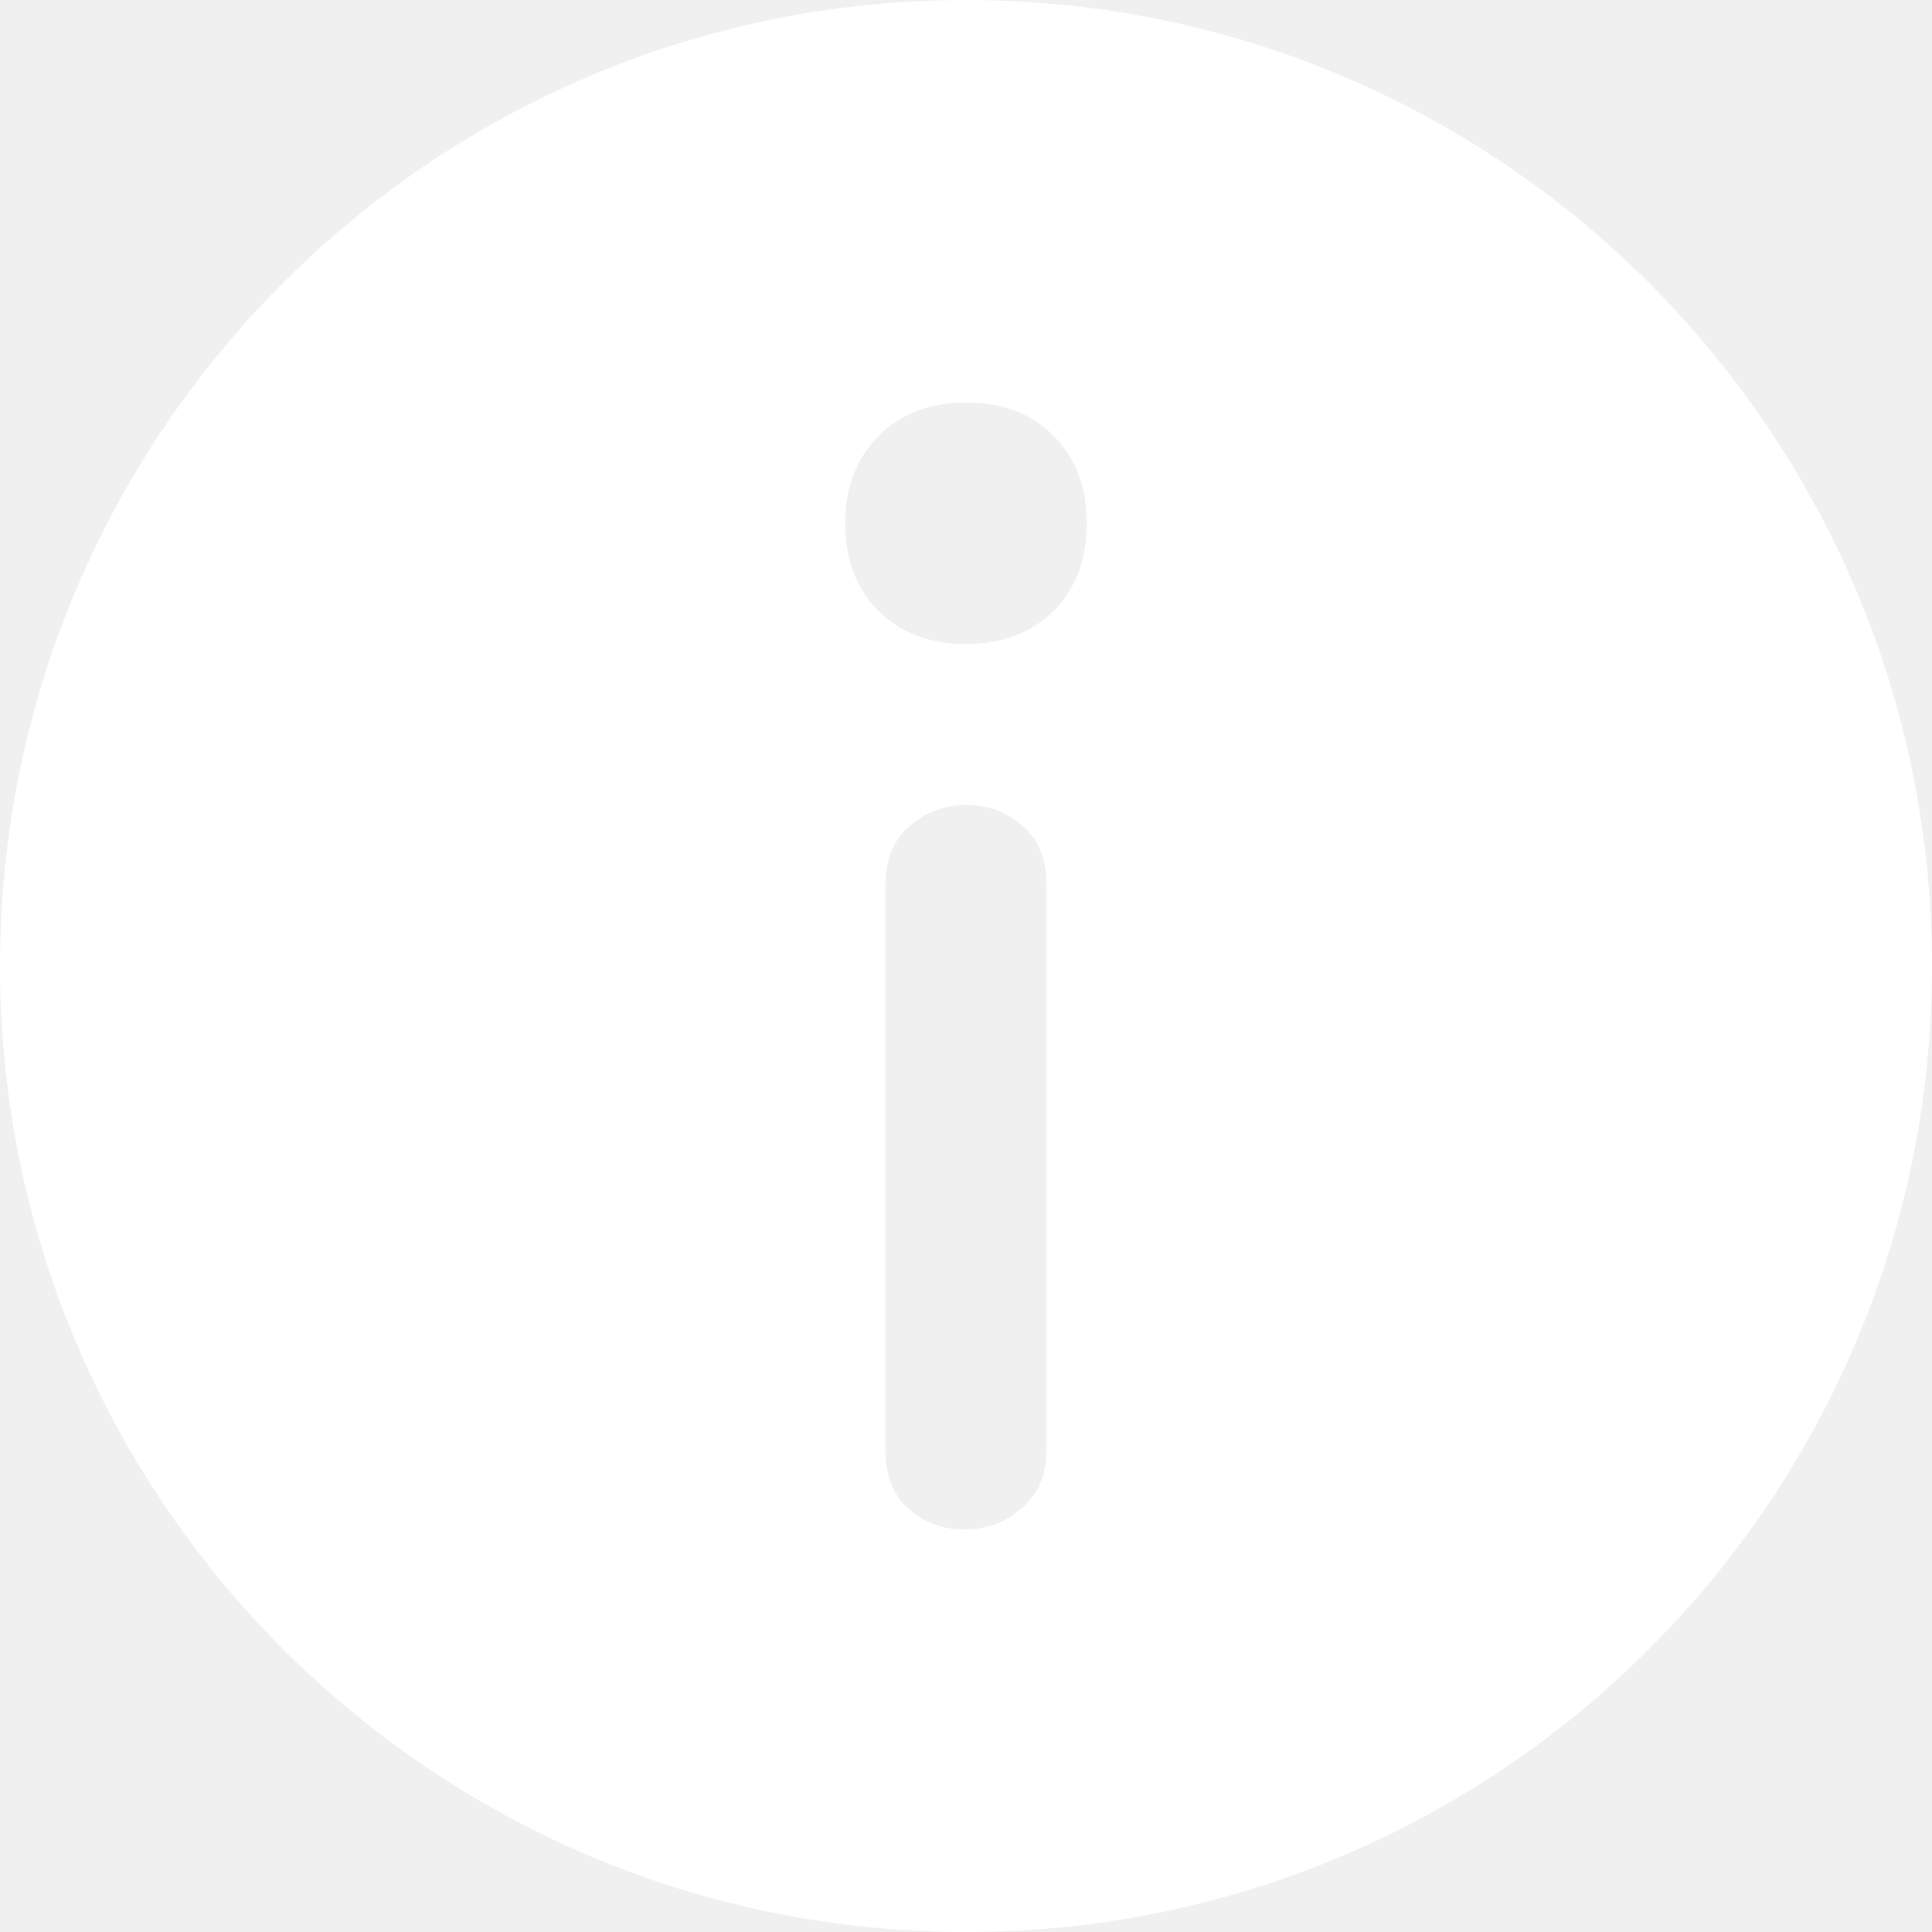
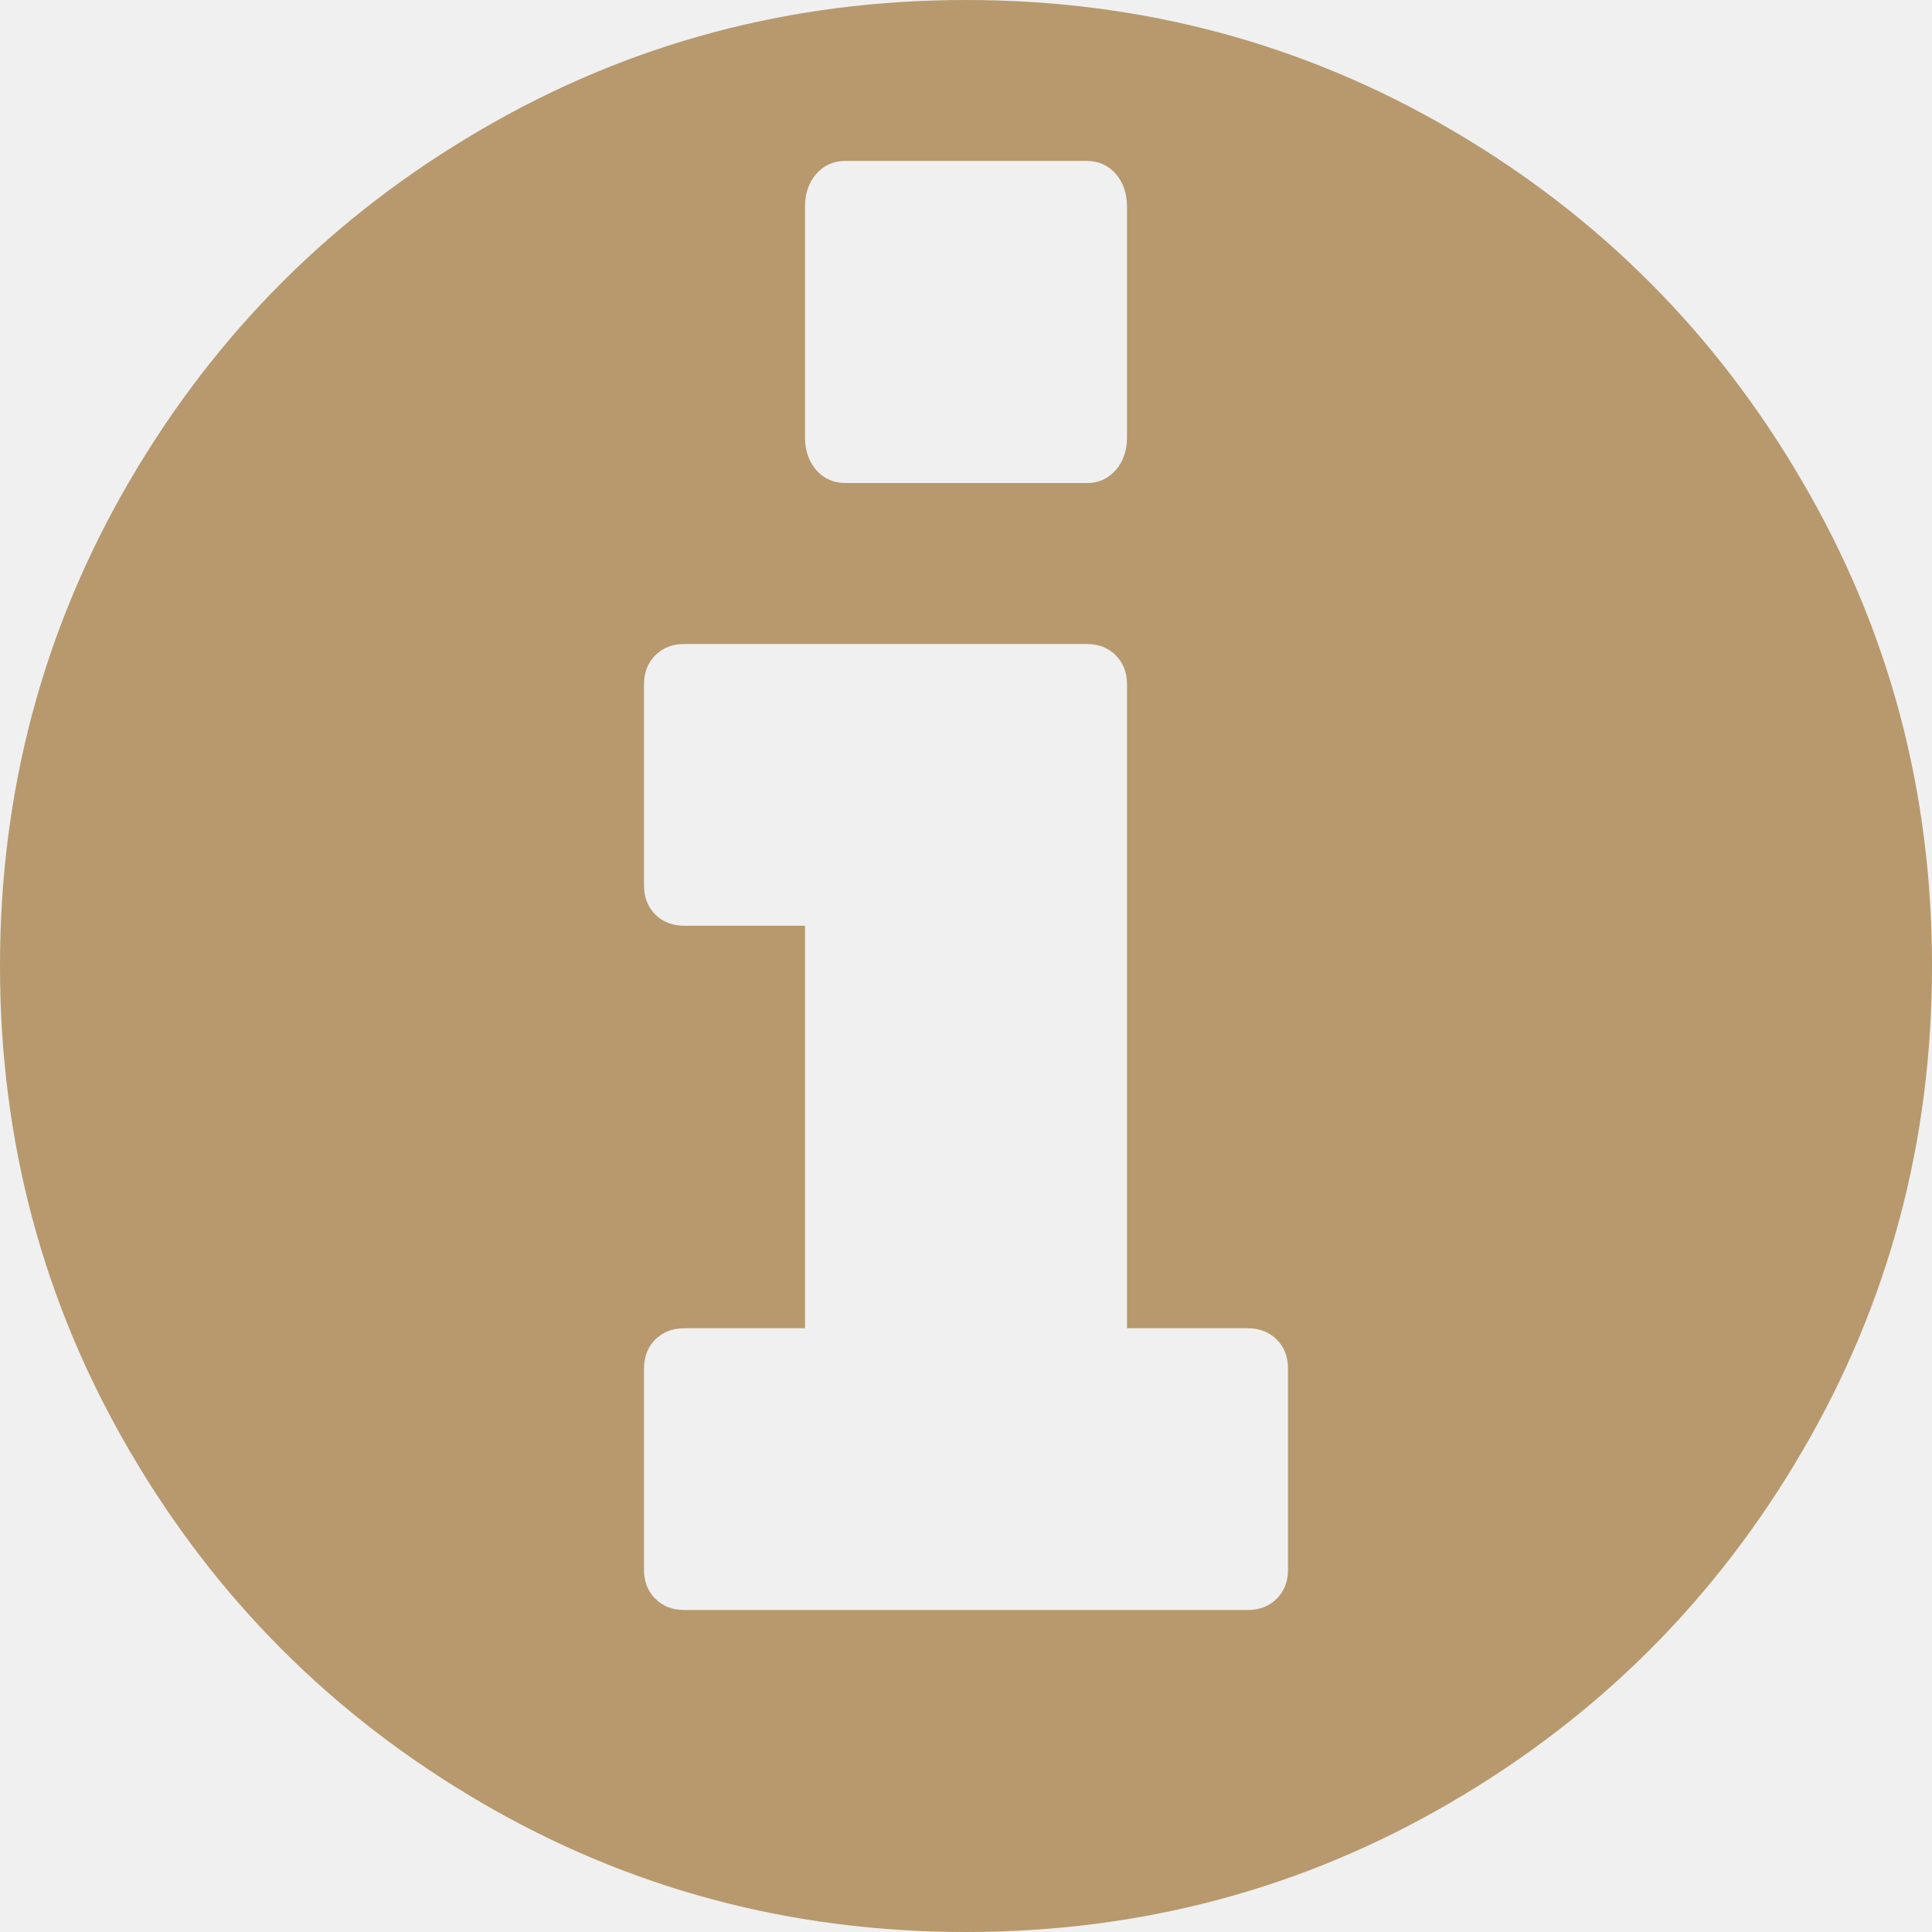
<svg xmlns="http://www.w3.org/2000/svg" width="24" height="24" viewBox="0 0 24 24">
  <g fill="none" fill-rule="evenodd">
-     <g fill="#FFF" fill-rule="nonzero">
+     <g fill="#B7996D" fill-rule="nonzero">
      <g>
-         <path d="M12 0c6.627 0 12 5.373 12 12s-5.373 12-12 12S0 18.627 0 12 5.373 0 12 0zm.01 10c-.274 0-.51.087-.71.261-.2.174-.3.415-.3.721v7.036c0 .312.095.554.286.725.191.171.423.257.696.257.273 0 .51-.089.713-.266.203-.177.305-.416.305-.716v-7.036c0-.306-.098-.547-.295-.72-.197-.175-.43-.262-.696-.262zm-.004-5c-.453 0-.817.139-1.093.417-.275.277-.413.639-.413 1.083 0 .452.138.815.413 1.09.276.273.636.41 1.081.41.453 0 .817-.137 1.093-.41.275-.275.413-.638.413-1.09 0-.444-.136-.806-.408-1.083-.271-.278-.634-.417-1.086-.417z" transform="translate(-1223 -4725) translate(1168 4670) translate(55 55)" />
+         <g>
+           <path d="M12 24c2.177 0 4.185-.536 6.023-1.61 1.839-1.072 3.295-2.528 4.368-4.367C23.464 16.185 24 14.177 24 12c0-2.177-.536-4.182-1.61-6.016-1.072-1.843-2.528-3.302-4.367-4.375C16.185.536 14.177 0 12 0 9.823 0 7.815.536 5.977 1.61 4.138 2.681 2.682 4.137 1.609 5.976.536 7.815 0 9.823 0 12c0 2.177.536 4.185 1.61 6.023 1.072 1.839 2.528 3.295 4.367 4.368C7.815 23.464 9.823 24 12 24zm1.5-18h-3c-.146 0-.266-.054-.36-.16-.093-.108-.14-.245-.14-.411V2.57c0-.166.047-.303.14-.41.094-.107.214-.161.36-.161h3c.146 0 .266.054.36.16.093.108.14.245.14.411V5.43c0 .166-.047.303-.14.41-.094.107-.214.161-.36.161zm2 14h-7c-.146 0-.266-.047-.36-.14-.093-.094-.14-.214-.14-.36V17c0-.146.047-.266.14-.36.094-.093.214-.14.36-.14H10v-5H8.5c-.146 0-.266-.047-.36-.14-.093-.094-.14-.214-.14-.36V8.5c0-.146.047-.266.14-.36.094-.093.214-.14.36-.14h5c.146 0 .266.047.36.14.093.094.14.214.14.36v8h1.5c.146 0 .266.047.36.14.093.094.14.214.14.36v2.5c0 .146-.047.266-.14.36-.094.093-.214.14-.36.14z" transform="translate(-1223 -3243) translate(0 3067) translate(1223 176)" />
+         </g>
      </g>
    </g>
  </g>
</svg>
